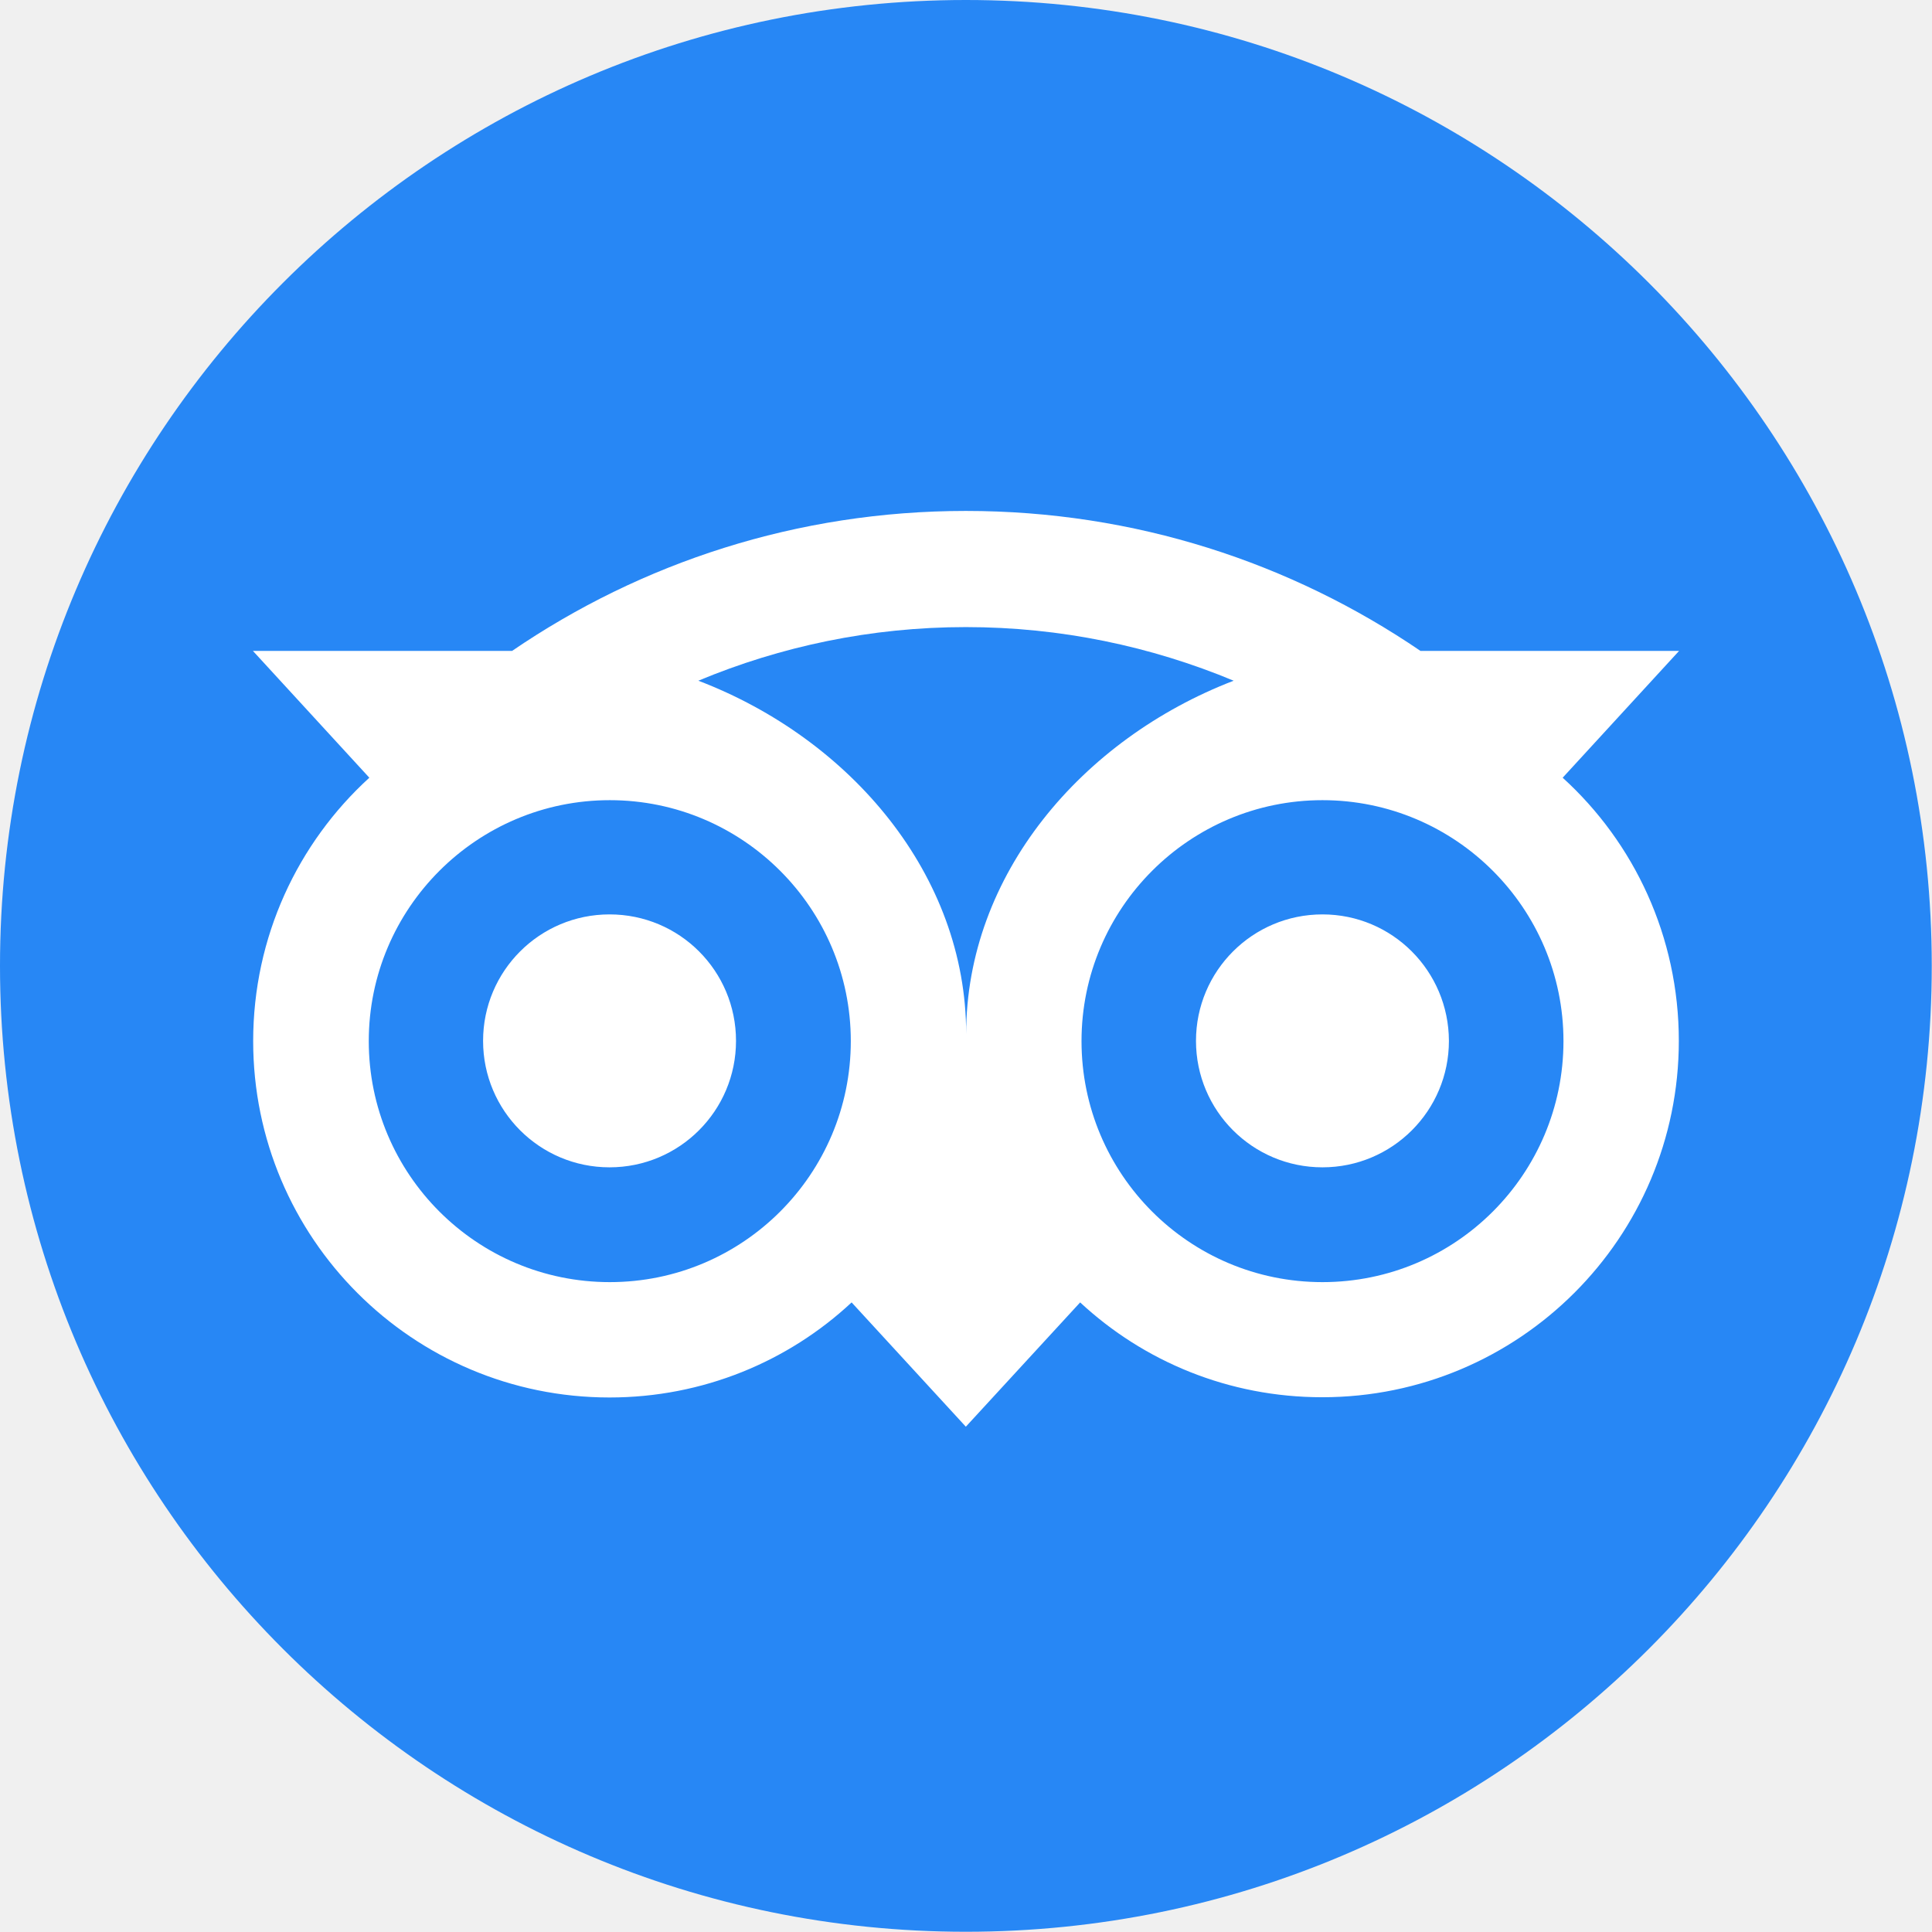
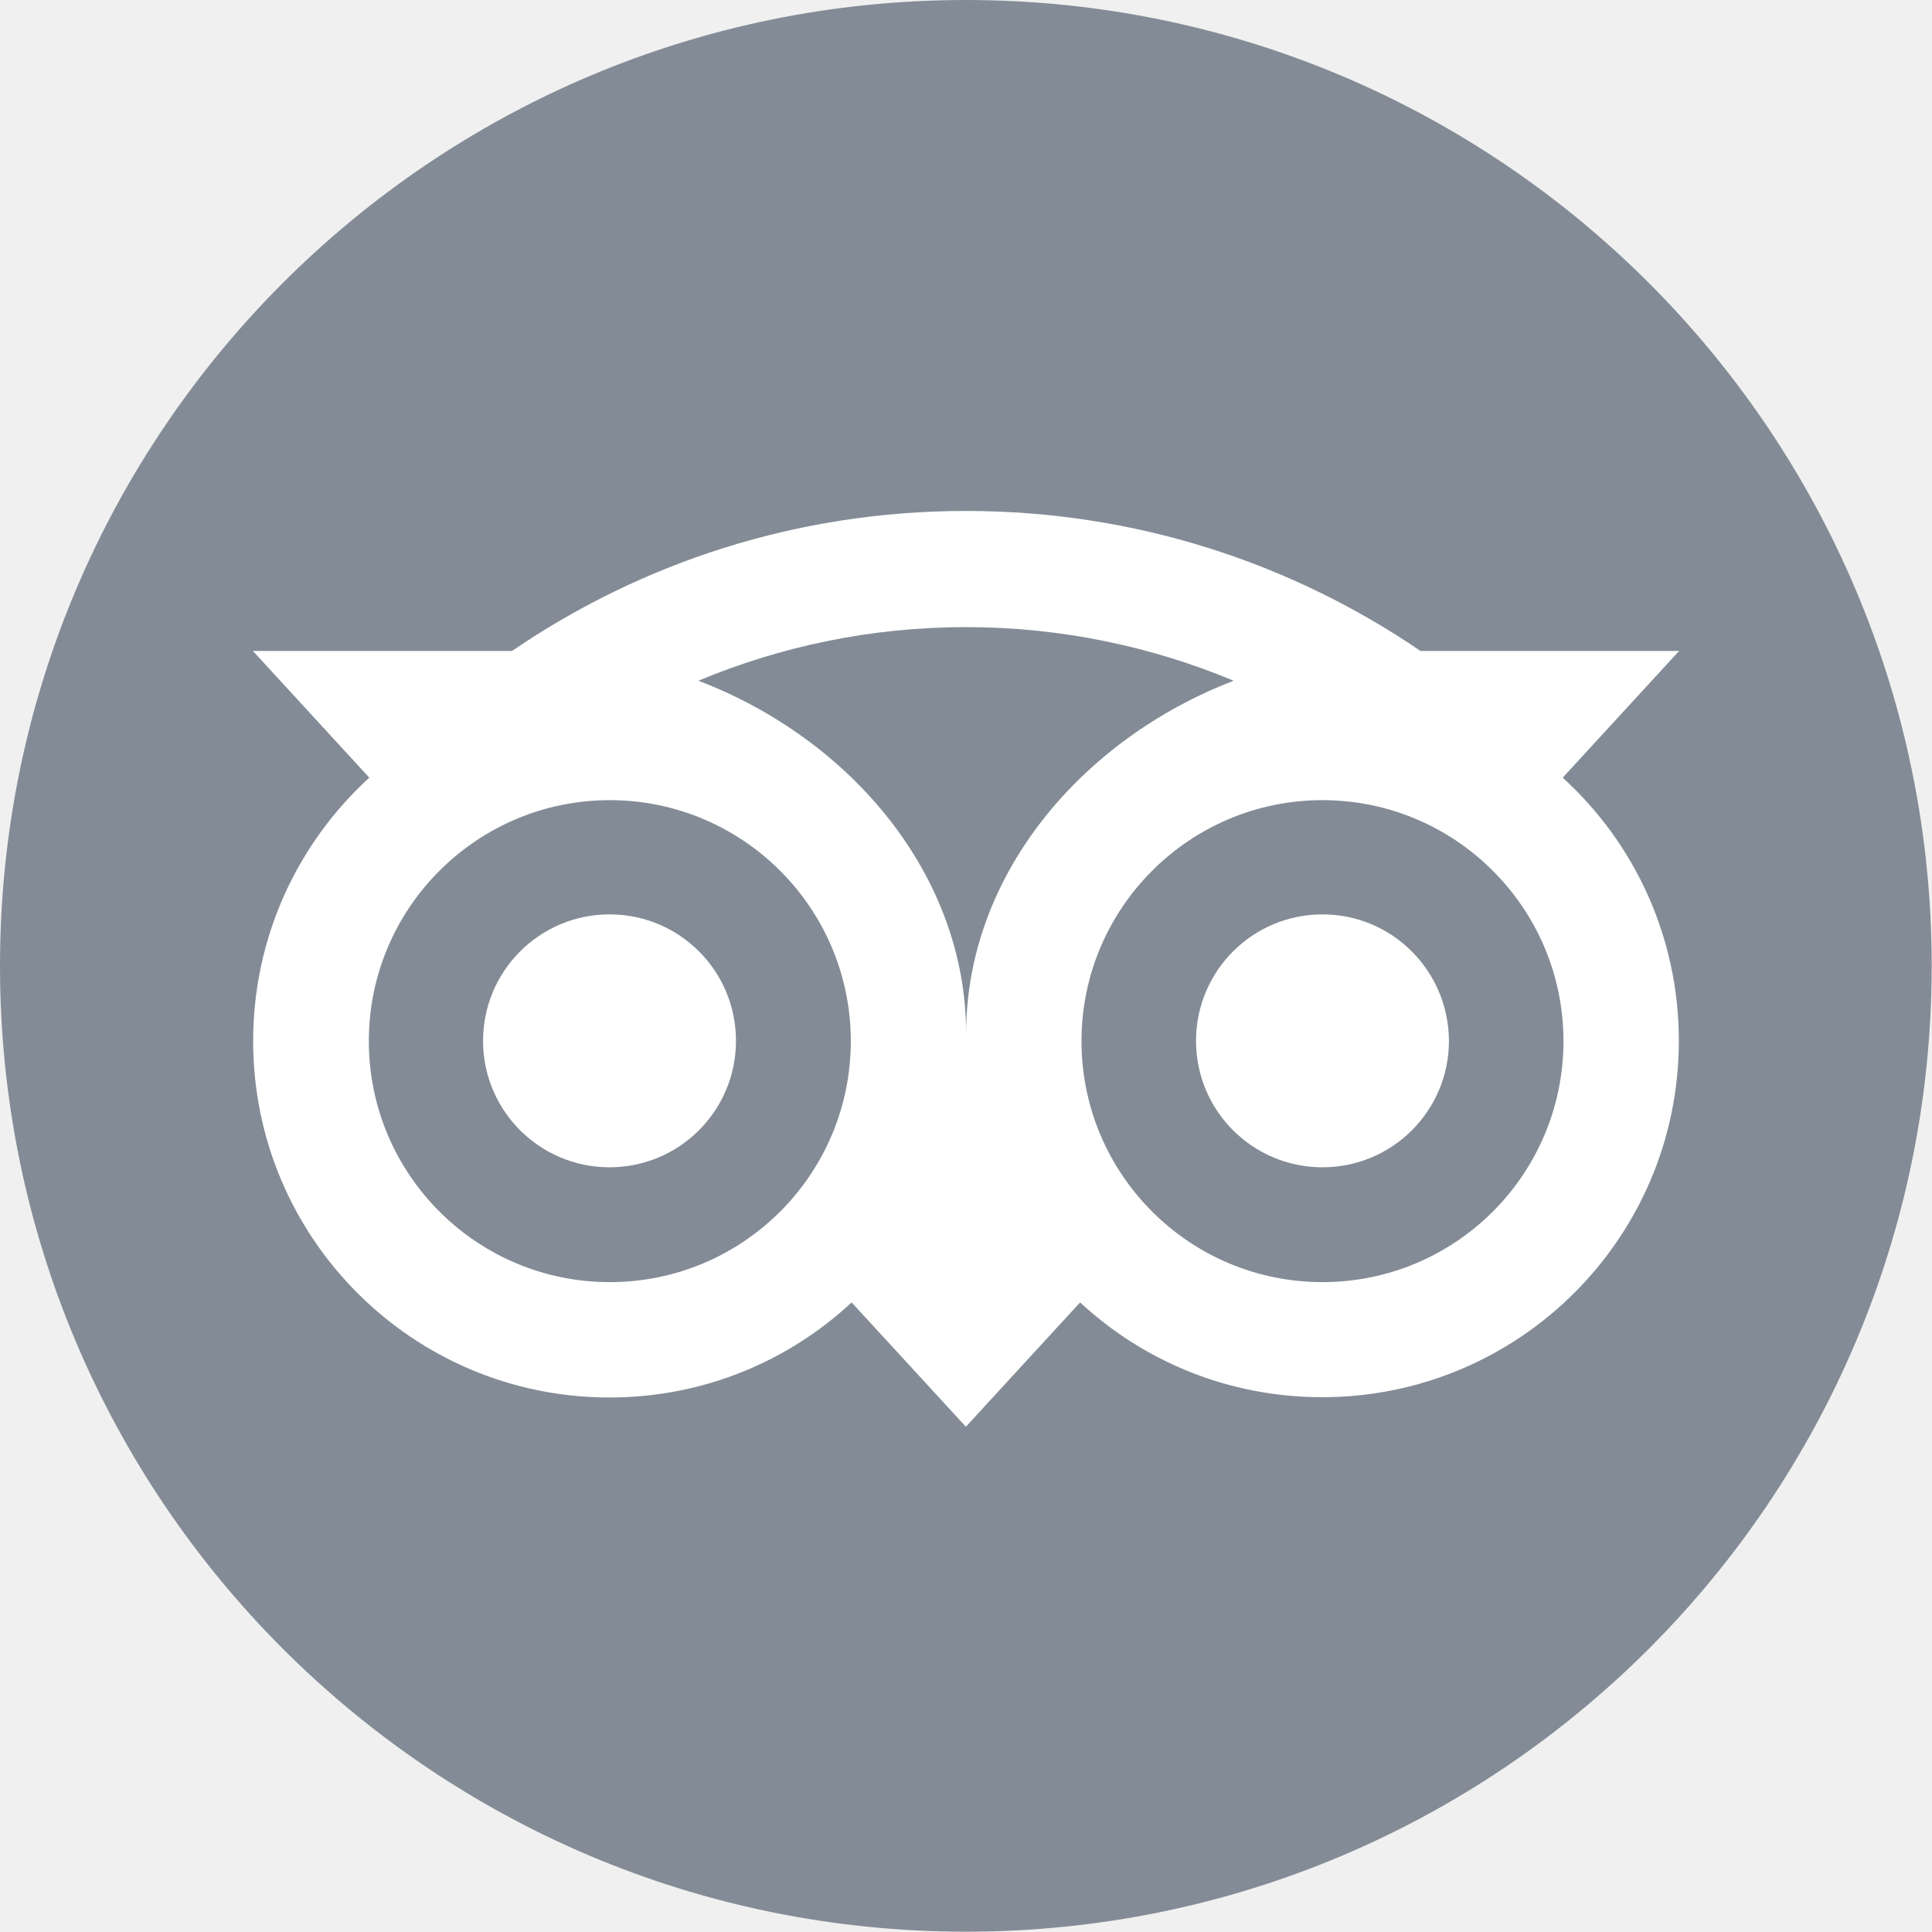
- <svg xmlns="http://www.w3.org/2000/svg" width="24" height="24" viewBox="0 0 24 24" fill="none">
-   <path d="M11.998 23.997C18.625 23.997 23.997 18.625 23.997 11.998C23.997 5.372 18.625 0 11.998 0C5.372 0 0 5.372 0 11.998C0 18.625 5.372 23.997 11.998 23.997Z" fill="#2787F5" />
-   <path d="M19.412 9.661L20.858 8.086H17.646C16.038 6.99 14.097 6.347 11.998 6.347C9.903 6.347 7.965 6.99 6.361 8.086H3.142L4.588 9.661C3.7 10.471 3.145 11.638 3.145 12.933C3.145 15.379 5.126 17.36 7.572 17.36C8.732 17.36 9.792 16.913 10.579 16.179L11.998 17.723L13.418 16.179C14.208 16.913 15.264 17.357 16.425 17.357C18.87 17.357 20.855 15.376 20.855 12.93C20.855 11.635 20.3 10.468 19.412 9.661ZM7.575 15.927C5.92 15.927 4.581 14.585 4.581 12.933C4.581 11.282 5.924 9.94 7.575 9.94C9.227 9.94 10.569 11.282 10.569 12.933C10.569 14.585 9.23 15.927 7.575 15.927ZM12.002 12.843C12.002 10.871 10.569 9.18 8.675 8.456C9.698 8.029 10.821 7.79 11.998 7.79C13.176 7.79 14.299 8.029 15.325 8.456C13.435 9.183 12.002 10.871 12.002 12.843ZM16.428 15.927C14.773 15.927 13.435 14.585 13.435 12.933C13.435 11.282 14.777 9.94 16.428 9.94C18.08 9.94 19.422 11.282 19.422 12.933C19.422 14.585 18.083 15.927 16.428 15.927ZM16.428 11.359C15.56 11.359 14.857 12.062 14.857 12.93C14.857 13.798 15.56 14.501 16.428 14.501C17.296 14.501 17.999 13.798 17.999 12.93C17.996 12.062 17.296 11.359 16.428 11.359ZM9.143 12.93C9.143 13.798 8.44 14.501 7.572 14.501C6.704 14.501 6.001 13.798 6.001 12.93C6.001 12.062 6.704 11.359 7.572 11.359C8.443 11.359 9.143 12.062 9.143 12.93Z" fill="white" />
+ <svg xmlns="http://www.w3.org/2000/svg" width="32" height="32" viewBox="0 0 32 32" fill="none">
+   <g clip-path="url(#clip0_310_10571)">
+     <path d="M15.998 31.995C24.833 31.995 31.995 24.833 31.995 15.998C31.995 7.162 24.833 0 15.998 0C7.162 0 0 7.162 0 15.998C0 24.833 7.162 31.995 15.998 31.995Z" fill="#838C96" />
+     <path d="M25.883 12.881L27.811 10.782H23.528C21.384 9.32 18.796 8.463 15.998 8.463C13.204 8.463 10.62 9.32 8.481 10.782H4.189L6.117 12.881C4.933 13.961 4.193 15.518 4.193 17.244C4.193 20.505 6.835 23.147 10.096 23.147C11.643 23.147 13.056 22.55 14.105 21.572L15.998 23.631L17.89 21.572C18.944 22.55 20.353 23.142 21.9 23.142C25.161 23.142 27.807 20.5 27.807 17.24C27.807 15.513 27.067 13.957 25.883 12.881ZM10.1 21.236C7.894 21.236 6.109 19.447 6.109 17.244C6.109 15.042 7.898 13.253 10.1 13.253C12.302 13.253 14.092 15.042 14.092 17.244C14.092 19.447 12.307 21.236 10.1 21.236ZM16.002 17.123C16.002 14.495 14.092 12.239 11.567 11.275C12.93 10.705 14.428 10.387 15.998 10.387C17.567 10.387 19.066 10.705 20.433 11.275C17.913 12.244 16.002 14.495 16.002 17.123ZM21.904 21.236C19.698 21.236 17.913 19.447 17.913 17.244C17.913 15.042 19.702 13.253 21.904 13.253C24.107 13.253 25.896 15.042 25.896 17.244C25.896 19.447 24.111 21.236 21.904 21.236ZM21.904 15.145C20.747 15.145 19.81 16.083 19.81 17.24C19.81 18.397 20.747 19.334 21.904 19.334C23.062 19.334 23.999 18.397 23.999 17.24C23.994 16.083 23.062 15.145 21.904 15.145ZM12.19 17.24C12.19 18.397 11.253 19.334 10.096 19.334C8.939 19.334 8.001 18.397 8.001 17.24C8.001 16.083 8.939 15.145 10.096 15.145C11.257 15.145 12.19 16.083 12.19 17.24Z" fill="white" />
+   </g>
+   <defs>
+     <clipPath id="clip0_310_10571">
+       <rect width="32" height="32" fill="white" />
+     </clipPath>
+   </defs>
</svg>
